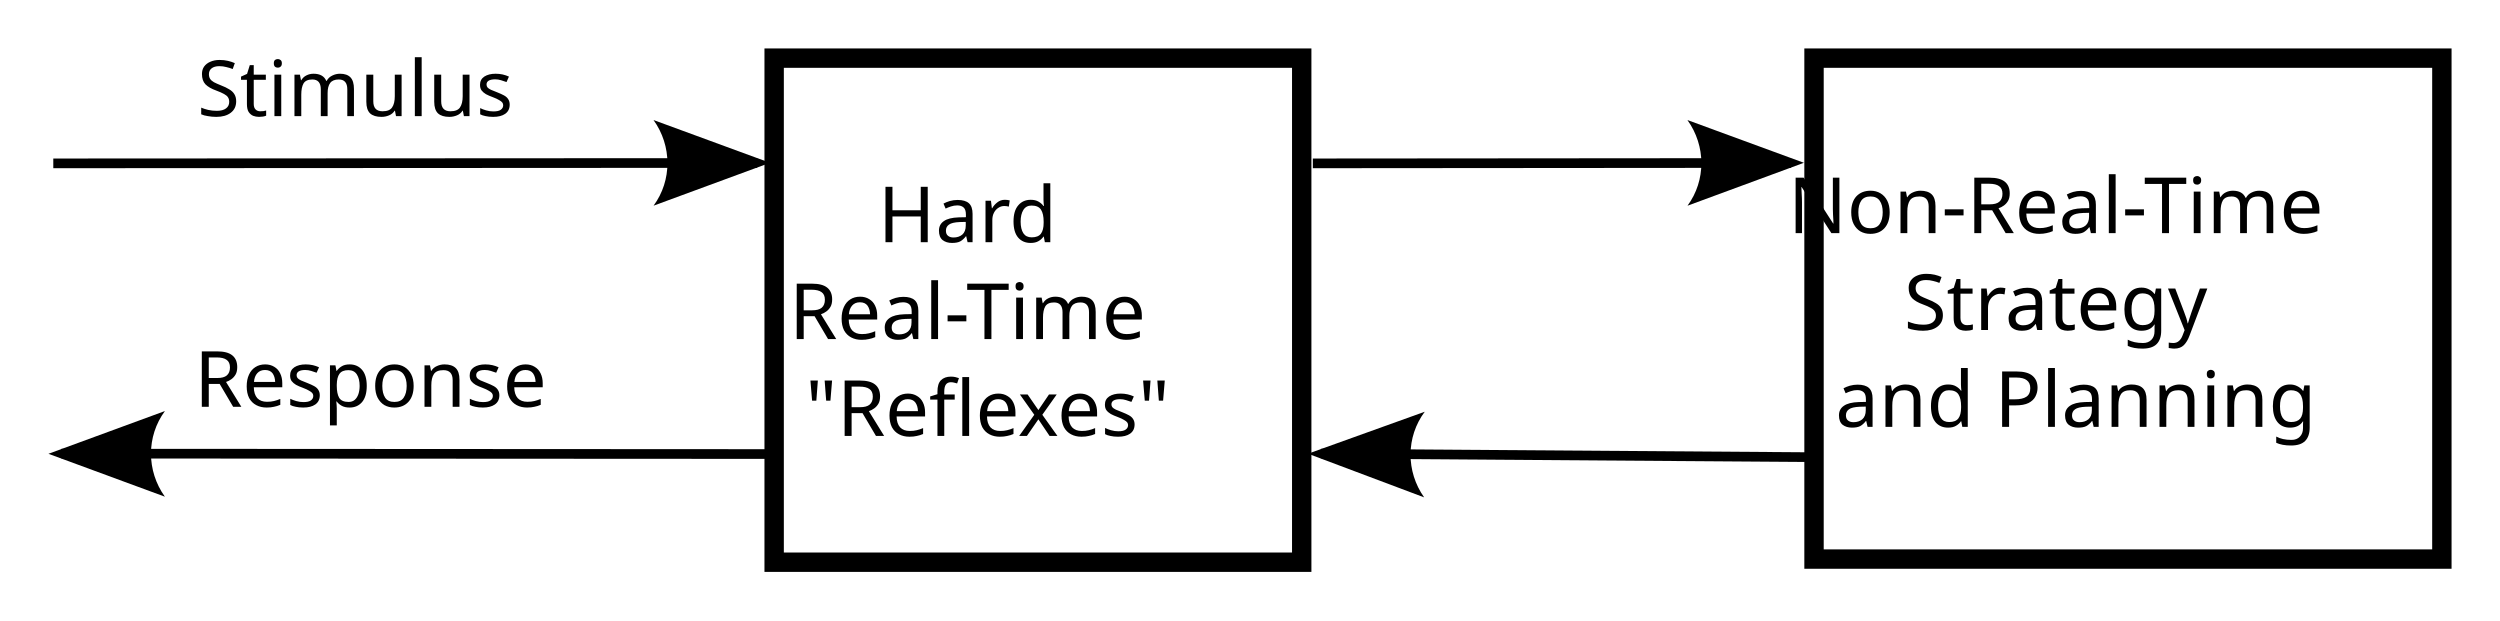
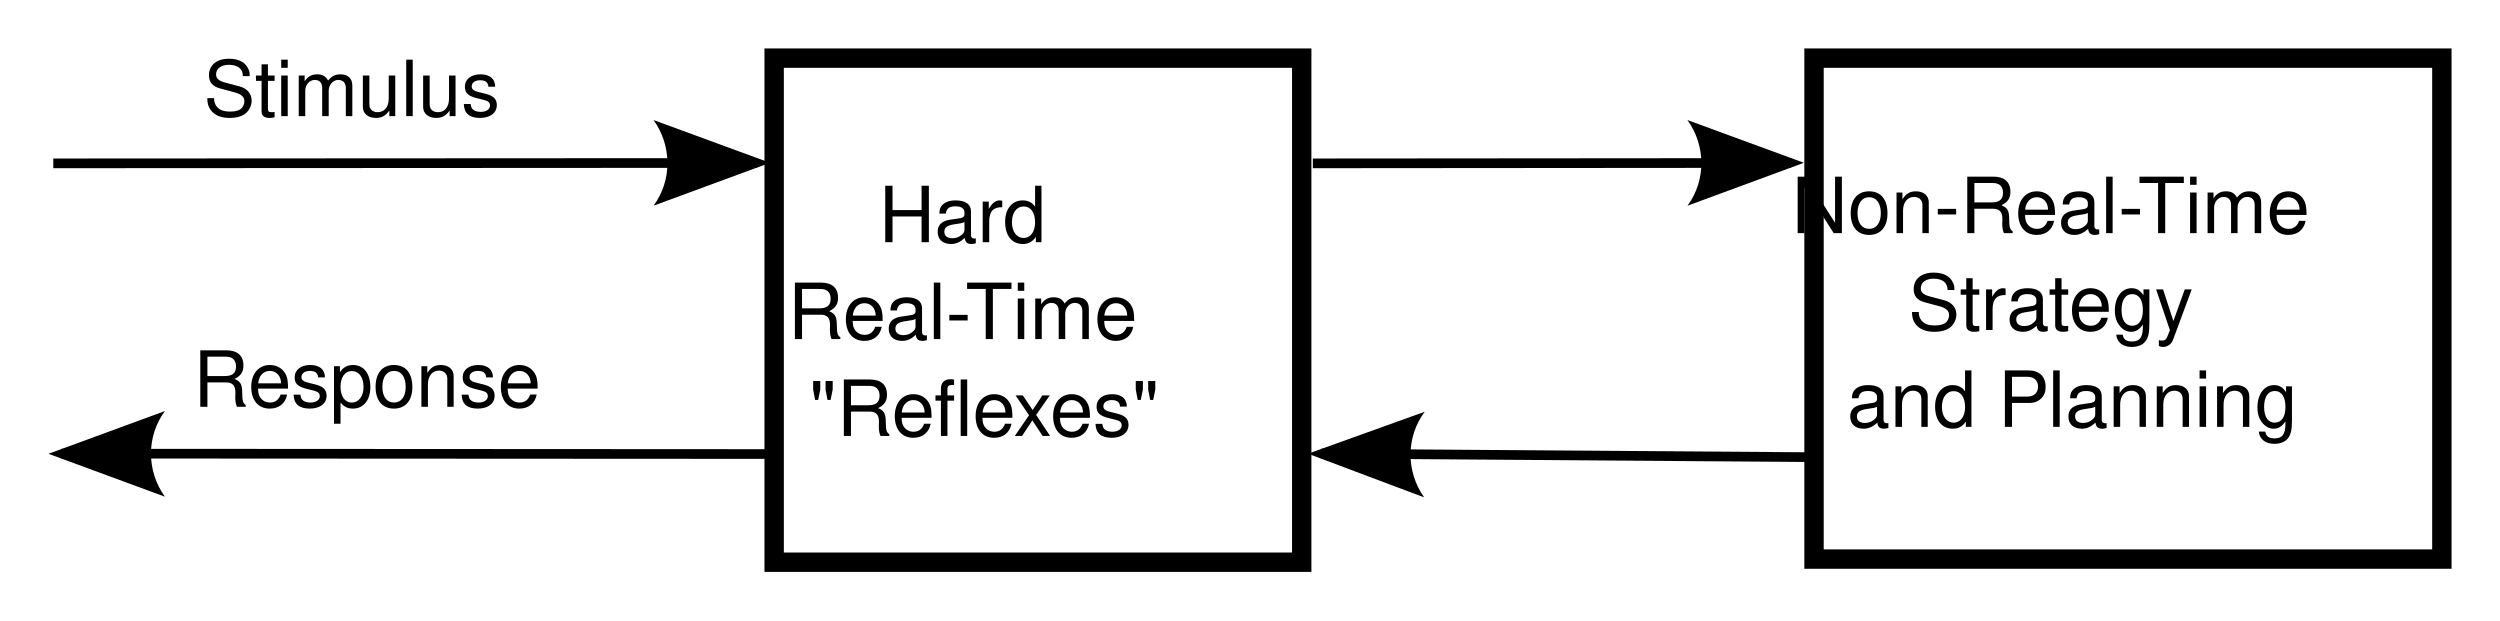
<svg xmlns="http://www.w3.org/2000/svg" width="258.028" height="64.026" id="svg2" version="1.1">
  <defs id="defs4">
    <marker orient="auto" refY="0" refX="0" id="Arrow2Lstart" style="overflow:visible">
      <path id="path3906" style="fill-rule:evenodd;stroke-width:0.625;stroke-linejoin:round" d="M 8.719,4.034 -2.207,0.016 8.719,-4.002 c -1.745,2.372 -1.735,5.617 -6e-7,8.035 z" transform="matrix(1.1,0,0,1.1,1.1,0)" />
    </marker>
    <marker orient="auto" refY="0" refX="0" id="Arrow2Lend" style="overflow:visible">
      <path id="path3803" style="fill-rule:evenodd;stroke-width:0.625;stroke-linejoin:round" d="M 8.719,4.034 -2.207,0.016 8.719,-4.002 c -1.745,2.372 -1.735,5.617 -6e-7,8.035 z" transform="matrix(-1.1,0,0,-1.1,-1.1,0)" />
    </marker>
    <marker orient="auto" refY="0" refX="0" id="Arrow1Lend" style="overflow:visible">
      <path id="path3785" d="M 0,0 5,-5 -12.5,0 5,5 0,0 z" style="fill-rule:evenodd;stroke:#000000;stroke-width:1pt" transform="matrix(-0.8,0,0,-0.8,-10,0)" />
    </marker>
    <marker orient="auto" refY="0" refX="0" id="Arrow2Lend-2" style="overflow:visible">
      <path id="path3803-8" style="fill-rule:evenodd;stroke-width:0.625;stroke-linejoin:round" d="M 8.719,4.034 -2.207,0.016 8.719,-4.002 c -1.745,2.372 -1.735,5.617 -6e-7,8.035 z" transform="matrix(-1.1,0,0,-1.1,-1.1,0)" />
    </marker>
  </defs>
  <g id="layer1" transform="translate(-6.596657,-147.6559)">
-     <text xml:space="preserve" style="font-size:8px;font-style:normal;font-variant:normal;font-weight:normal;font-stretch:normal;text-align:center;line-height:125%;letter-spacing:0px;word-spacing:0px;writing-mode:lr-tb;text-anchor:middle;fill:#000000;fill-opacity:1;stroke:none;font-family:Sans;-inkscape-font-specification:Sans" x="127.784" y="20.996" id="text5020">
+     <text xml:space="preserve" style="font-size:8px;font-style:normal;font-variant:normal;font-weight:normal;font-stretch:normal;text-align:center;line-height:125%;letter-spacing:0px;word-spacing:0px;writing-mode:lr-tb;text-anchor:middle;fill:#000000;fill-opacity:1;stroke:none;font-family:Nimbus Sans L;-inkscape-font-specification:Nimbus Sans L" x="127.784" y="20.996" id="text5020">
      <tspan id="tspan5022" x="127.784" y="20.996" />
    </text>
-     <text id="text3283" y="159.642" x="48.46" style="font-size:8px;font-style:normal;font-variant:normal;font-weight:normal;font-stretch:normal;text-align:center;line-height:125%;letter-spacing:0px;word-spacing:0px;writing-mode:lr-tb;text-anchor:middle;fill:#000000;fill-opacity:1;stroke:none;font-family:Sans;-inkscape-font-specification:Sans" xml:space="preserve">
+     <text id="text3283" y="159.642" x="48.46" style="font-size:8px;font-style:normal;font-variant:normal;font-weight:normal;font-stretch:normal;text-align:center;line-height:125%;letter-spacing:0px;word-spacing:0px;writing-mode:lr-tb;text-anchor:middle;fill:#000000;fill-opacity:1;stroke:none;font-family:Nimbus Sans L;-inkscape-font-specification:Nimbus Sans L" xml:space="preserve">
      <tspan y="159.642" x="48.46" id="tspan3285">Stimulus</tspan>
    </text>
    <path style="fill:none;stroke:#000000;stroke-width:1px;stroke-linecap:butt;stroke-linejoin:miter;stroke-opacity:1;marker-end:url(#Arrow2Lend)" d="m 12.097,164.517 72.644,-0.041" id="path3297" />
    <rect style="fill:none;stroke:#000000;stroke-width:2;stroke-miterlimit:4;stroke-opacity:1;stroke-dasharray:none;stroke-dashoffset:0" id="rect3061" width="54.451" height="52.026" x="86.498" y="153.656" ry="0" />
-     <text xml:space="preserve" style="font-size:8px;font-style:normal;font-variant:normal;font-weight:normal;font-stretch:normal;text-align:center;line-height:125%;letter-spacing:0px;word-spacing:0px;writing-mode:lr-tb;text-anchor:middle;fill:#000000;fill-opacity:1;stroke:none;font-family:Sans;-inkscape-font-specification:Sans" x="50.03" y="189.642" id="text3020">
+     <text xml:space="preserve" style="font-size:8px;font-style:normal;font-variant:normal;font-weight:normal;font-stretch:normal;text-align:center;line-height:125%;letter-spacing:0px;word-spacing:0px;writing-mode:lr-tb;text-anchor:middle;fill:#000000;fill-opacity:1;stroke:none;font-family:Nimbus Sans L;-inkscape-font-specification:Nimbus Sans L" x="50.03" y="189.642" id="text3020">
      <tspan id="tspan3022" x="50.03" y="189.642">Response</tspan>
    </text>
    <path id="path3024" d="m 85.569,194.517 -72.644,-0.041" style="fill:none;stroke:#000000;stroke-width:1px;stroke-linecap:butt;stroke-linejoin:miter;stroke-opacity:1;marker-end:url(#Arrow2Lend)" />
-     <text xml:space="preserve" style="font-size:8px;font-style:normal;font-variant:normal;font-weight:normal;font-stretch:normal;text-align:center;line-height:125%;letter-spacing:0px;word-spacing:0px;writing-mode:lr-tb;text-anchor:middle;fill:#000000;fill-opacity:1;stroke:none;font-family:Sans;-inkscape-font-specification:Sans" x="113.728" y="172.652" id="text3036">
+     <text xml:space="preserve" style="font-size:8px;font-style:normal;font-variant:normal;font-weight:normal;font-stretch:normal;text-align:center;line-height:125%;letter-spacing:0px;word-spacing:0px;writing-mode:lr-tb;text-anchor:middle;fill:#000000;fill-opacity:1;stroke:none;font-family:Nimbus Sans L;-inkscape-font-specification:Nimbus Sans L" x="113.728" y="172.652" id="text3036">
      <tspan id="tspan3038" x="113.728" y="172.652">Hard</tspan>
      <tspan x="113.728" y="182.652" id="tspan3040">Real-Time</tspan>
      <tspan x="113.728" y="192.652" id="tspan3042">"Reflexes"</tspan>
    </text>
    <path id="path3044" d="m 142.097,164.517 49.357,-0.041" style="fill:none;stroke:#000000;stroke-width:1px;stroke-linecap:butt;stroke-linejoin:miter;stroke-opacity:1;marker-end:url(#Arrow2Lend)" />
    <path style="fill:none;stroke:#000000;stroke-width:1px;stroke-linecap:butt;stroke-linejoin:miter;stroke-opacity:1;marker-end:url(#Arrow2Lend)" d="m 193.576,194.84 -50.651,-0.364" id="path3046" />
    <rect ry="0" y="153.656" x="193.824" height="51.703" width="64.801" id="rect3048" style="fill:none;stroke:#000000;stroke-width:2;stroke-miterlimit:4;stroke-opacity:1;stroke-dasharray:none;stroke-dashoffset:0" />
-     <text id="text3050" y="171.714" x="226.045" style="font-size:8px;font-style:normal;font-variant:normal;font-weight:normal;font-stretch:normal;text-align:center;line-height:125%;letter-spacing:0px;word-spacing:0px;writing-mode:lr-tb;text-anchor:middle;fill:#000000;fill-opacity:1;stroke:none;font-family:Sans;-inkscape-font-specification:Sans" xml:space="preserve">
+     <text id="text3050" y="171.714" x="226.045" style="font-size:8px;font-style:normal;font-variant:normal;font-weight:normal;font-stretch:normal;text-align:center;line-height:125%;letter-spacing:0px;word-spacing:0px;writing-mode:lr-tb;text-anchor:middle;fill:#000000;fill-opacity:1;stroke:none;font-family:Nimbus Sans L;-inkscape-font-specification:Nimbus Sans L" xml:space="preserve">
      <tspan id="tspan3054" y="171.714" x="226.045">Non-Real-Time</tspan>
      <tspan id="tspan3056" y="181.714" x="226.045">Strategy</tspan>
      <tspan y="191.714" x="226.045" id="tspan3060">and Planning</tspan>
    </text>
  </g>
</svg>
